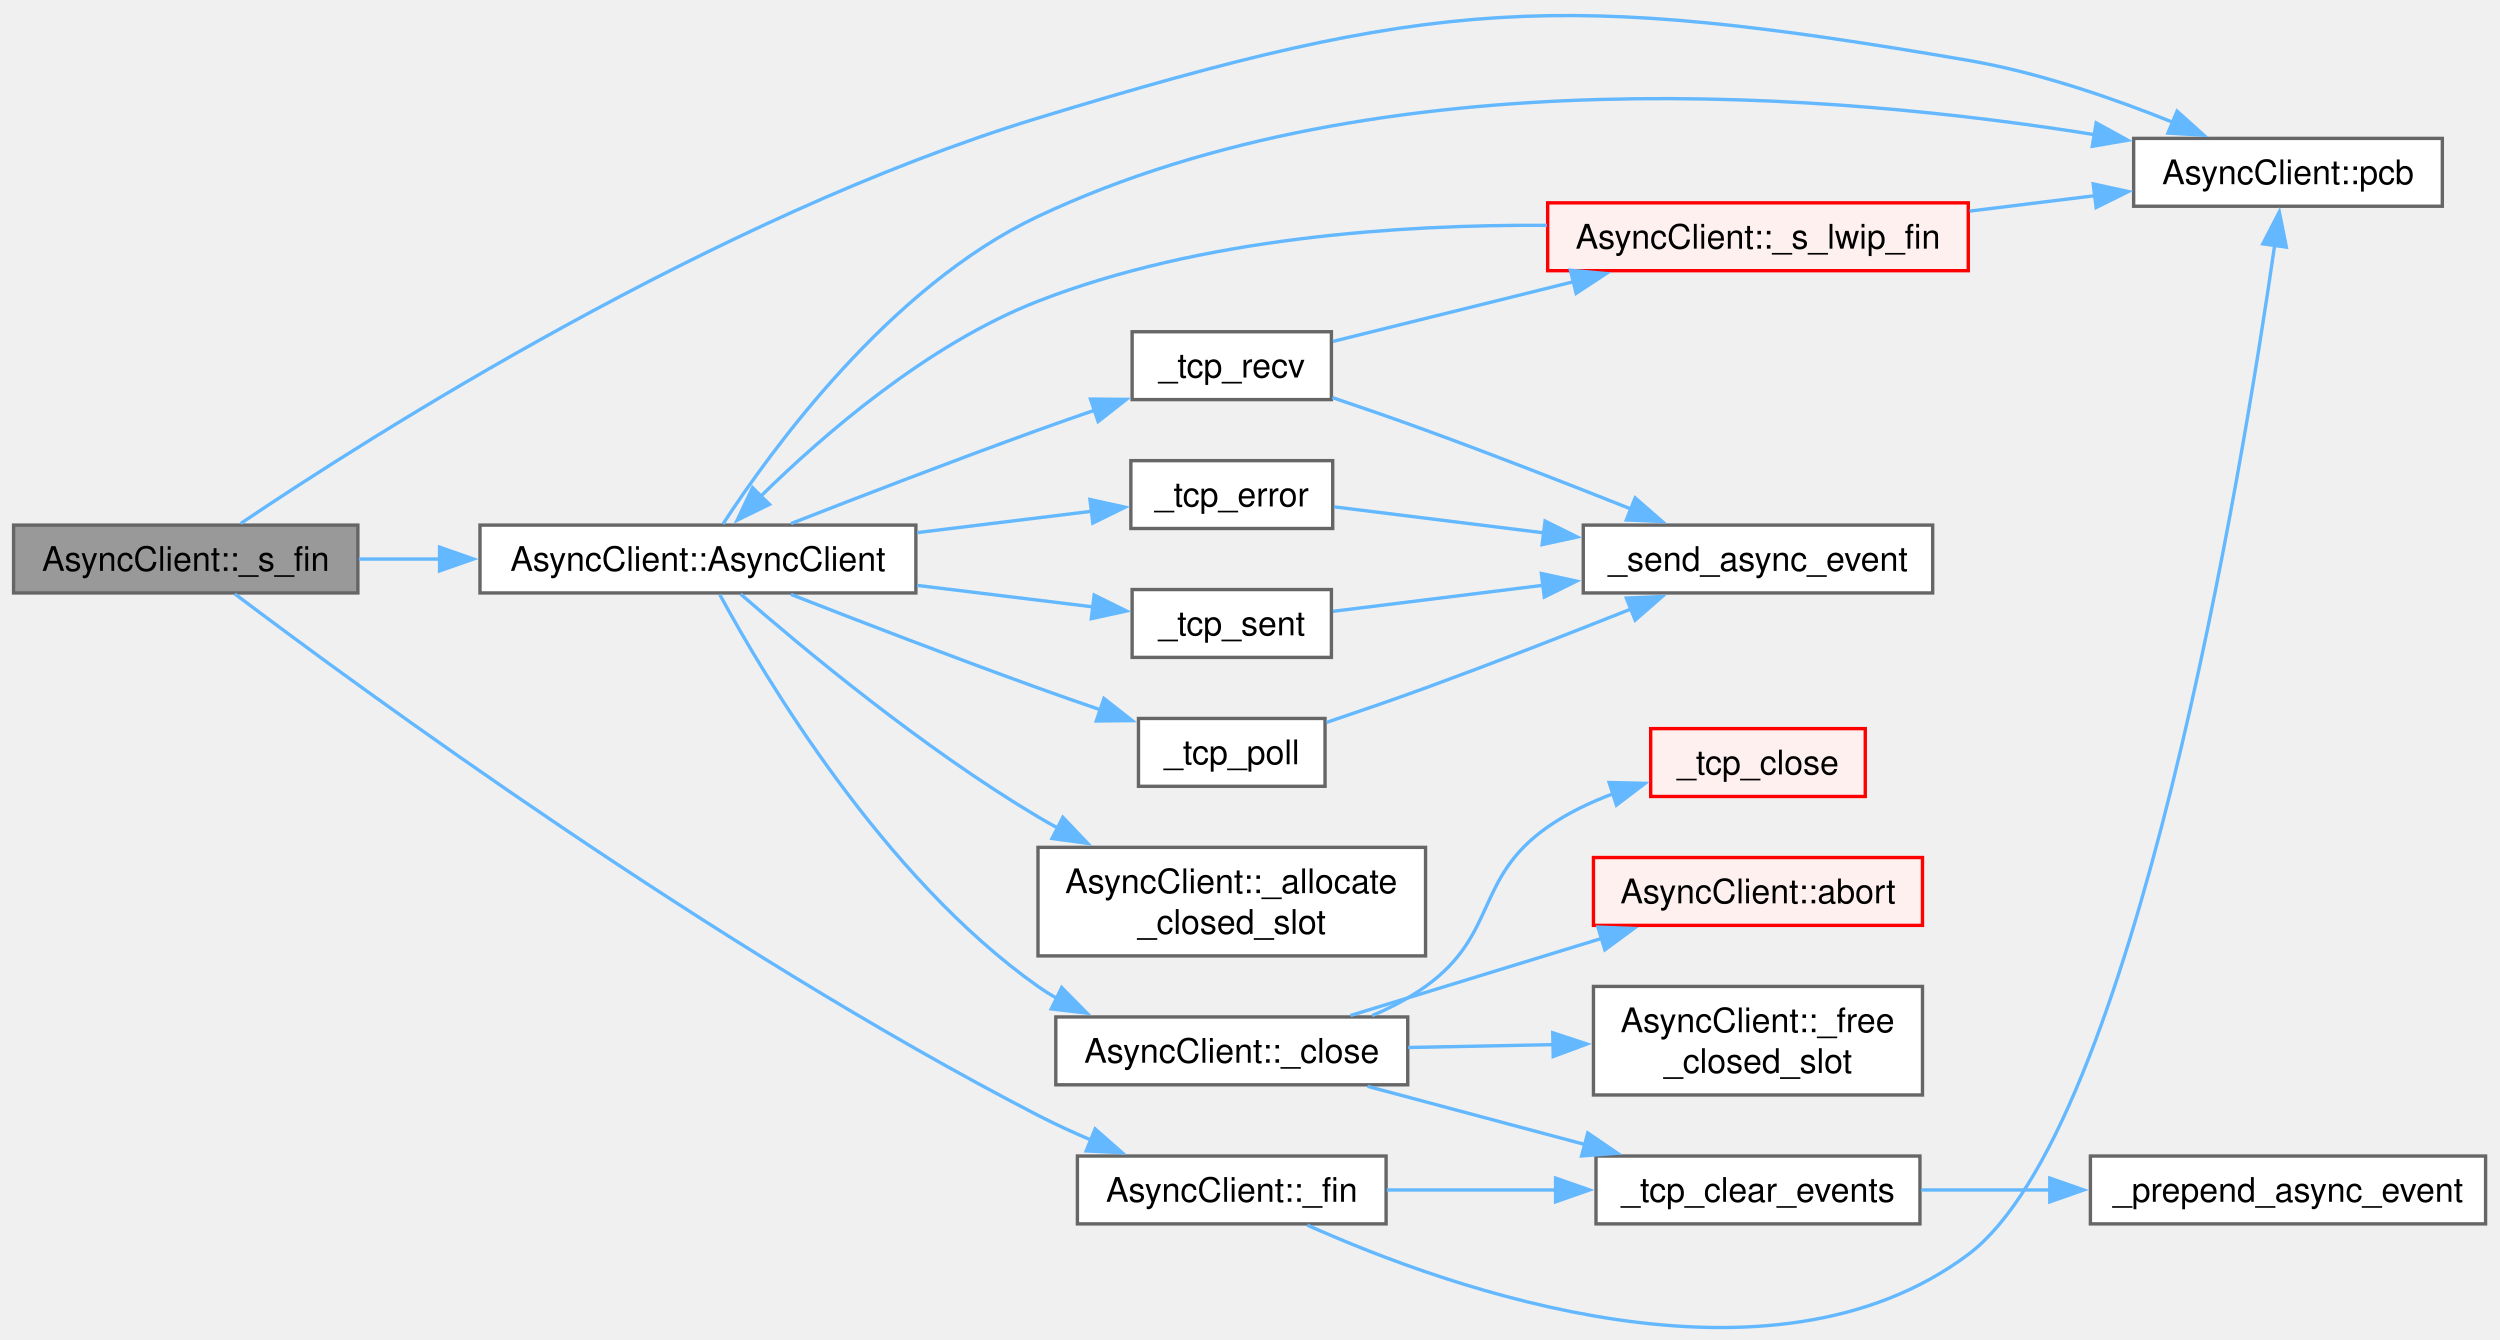
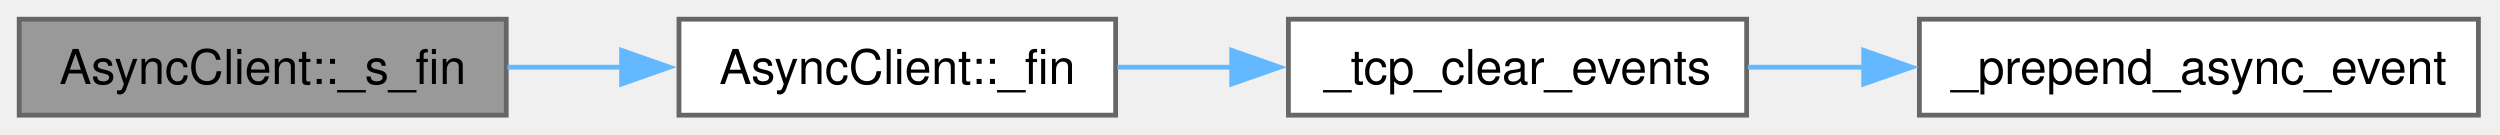
- <svg xmlns="http://www.w3.org/2000/svg" xmlns:xlink="http://www.w3.org/1999/xlink" width="737pt" height="395pt" viewBox="0.00 0.00 737.00 395.00">
-   <g id="graph0" class="graph" transform="scale(1 1) rotate(0) translate(4 391.49)">
+ <svg xmlns="http://www.w3.org/2000/svg" xmlns:xlink="http://www.w3.org/1999/xlink" width="521pt" height="28pt" viewBox="0.00 0.00 521.00 28.00">
+   <g id="graph0" class="graph" transform="scale(1 1) rotate(0) translate(4 24)">
    <g id="Node000001" class="node">
      <g id="a_Node000001">
        <a xlink:title=" ">
-           <polygon fill="#999999" stroke="#666666" points="101.5,-236.69 0,-236.69 0,-216.69 101.5,-216.69 101.5,-236.69" />
-           <text xml:space="preserve" text-anchor="middle" x="50.75" y="-223.19" font-family="Helvetica,sans-Serif" font-size="10.00">AsyncClient::_s_fin</text>
+           <polygon fill="#999999" stroke="#666666" points="101.5,-20 0,-20 0,0 101.5,0 101.5,-20" />
+           <text xml:space="preserve" text-anchor="middle" x="50.75" y="-6.5" font-family="Helvetica,sans-Serif" font-size="10.00">AsyncClient::_s_fin</text>
        </a>
      </g>
    </g>
    <g id="Node000002" class="node">
      <g id="a_Node000002">
        <a xlink:href="class_async_client.html#afe295b6c577021c8946eb266ac41df51" target="_top" xlink:title=" ">
-           <polygon fill="white" stroke="#666666" points="404.62,-50.69 313.62,-50.69 313.62,-30.69 404.62,-30.69 404.62,-50.69" />
-           <text xml:space="preserve" text-anchor="middle" x="359.12" y="-37.19" font-family="Helvetica,sans-Serif" font-size="10.00">AsyncClient::_fin</text>
+           <polygon fill="white" stroke="#666666" points="228.5,-20 137.5,-20 137.5,0 228.5,0 228.5,-20" />
+           <text xml:space="preserve" text-anchor="middle" x="183" y="-6.5" font-family="Helvetica,sans-Serif" font-size="10.00">AsyncClient::_fin</text>
        </a>
      </g>
    </g>
    <g id="edge1_Node000001_Node000002" class="edge">
      <g id="a_edge1_Node000001_Node000002">
        <a xlink:title=" ">
-           <path fill="none" stroke="#63b8ff" d="M65.25,-216.39C101.81,-188.81 206.47,-112.05 302,-62.69 307.04,-60.09 312.47,-57.6 317.89,-55.29" />
-           <polygon fill="#63b8ff" stroke="#63b8ff" points="318.85,-58.68 326.8,-51.68 316.21,-52.2 318.85,-58.68" />
-         </a>
-       </g>
-     </g>
-     <g id="Node000005" class="node">
-       <g id="a_Node000005">
-         <a xlink:href="class_async_client.html#ac0c28dd08517243bc6d64d32f982a3cc" target="_top" xlink:title=" ">
-           <polygon fill="white" stroke="#666666" points="716,-350.69 625,-350.69 625,-330.69 716,-330.69 716,-350.69" />
-           <text xml:space="preserve" text-anchor="middle" x="670.5" y="-337.19" font-family="Helvetica,sans-Serif" font-size="10.00">AsyncClient::pcb</text>
-         </a>
-       </g>
-     </g>
-     <g id="edge24_Node000001_Node000005" class="edge">
-       <g id="a_edge24_Node000001_Node000005">
-         <a xlink:title=" ">
-           <path fill="none" stroke="#63b8ff" d="M66.98,-237.19C104.78,-262.63 206.7,-327.64 302,-356.69 418.82,-392.3 455.89,-394.36 576.25,-373.69 596.99,-370.13 619.25,-362.42 636.81,-355.34" />
-           <polygon fill="#63b8ff" stroke="#63b8ff" points="637.81,-358.72 645.69,-351.64 635.11,-352.26 637.81,-358.72" />
-         </a>
-       </g>
-     </g>
-     <g id="Node000006" class="node">
-       <g id="a_Node000006">
-         <a xlink:href="class_async_client.html#aefecfa0c75c8c1b32104115e93739087" target="_top" xlink:title=" ">
-           <polygon fill="white" stroke="#666666" points="266,-236.69 137.5,-236.69 137.5,-216.69 266,-216.69 266,-236.69" />
-           <text xml:space="preserve" text-anchor="middle" x="201.75" y="-223.19" font-family="Helvetica,sans-Serif" font-size="10.00">AsyncClient::AsyncClient</text>
-         </a>
-       </g>
-     </g>
-     <g id="edge5_Node000001_Node000006" class="edge">
-       <g id="a_edge5_Node000001_Node000006">
-         <a xlink:title=" ">
-           <path fill="none" stroke="#63b8ff" d="M101.78,-226.69C109.48,-226.69 117.57,-226.69 125.67,-226.69" />
-           <polygon fill="#63b8ff" stroke="#63b8ff" points="125.58,-230.19 135.58,-226.69 125.58,-223.19 125.58,-230.19" />
+           <path fill="none" stroke="#63b8ff" d="M101.74,-10C109.54,-10 117.66,-10 125.6,-10" />
+           <polygon fill="#63b8ff" stroke="#63b8ff" points="125.54,-13.5 135.54,-10 125.54,-6.5 125.54,-13.5" />
        </a>
      </g>
    </g>
    <g id="Node000003" class="node">
      <g id="a_Node000003">
        <a xlink:href="_async_t_c_p_8cpp.html#ab053d5adb5be879f37181af512213bb6" target="_top" xlink:title=" ">
-           <polygon fill="white" stroke="#666666" points="562,-50.69 466.5,-50.69 466.5,-30.69 562,-30.69 562,-50.69" />
-           <text xml:space="preserve" text-anchor="middle" x="514.25" y="-37.19" font-family="Helvetica,sans-Serif" font-size="10.00">_tcp_clear_events</text>
+           <polygon fill="white" stroke="#666666" points="360,-20 264.5,-20 264.5,0 360,0 360,-20" />
+           <text xml:space="preserve" text-anchor="middle" x="312.25" y="-6.5" font-family="Helvetica,sans-Serif" font-size="10.00">_tcp_clear_events</text>
        </a>
      </g>
    </g>
    <g id="edge2_Node000002_Node000003" class="edge">
      <g id="a_edge2_Node000002_Node000003">
        <a xlink:title=" ">
-           <path fill="none" stroke="#63b8ff" d="M404.83,-40.69C420.46,-40.69 438.26,-40.69 454.84,-40.69" />
-           <polygon fill="#63b8ff" stroke="#63b8ff" points="454.58,-44.19 464.58,-40.69 454.58,-37.19 454.58,-44.19" />
-         </a>
-       </g>
-     </g>
-     <g id="edge4_Node000002_Node000005" class="edge">
-       <g id="a_edge4_Node000002_Node000005">
-         <a xlink:title=" ">
-           <path fill="none" stroke="#63b8ff" d="M381.4,-30.32C423.33,-11.55 517.63,22.25 576.25,-21.69 625.27,-58.44 657.13,-253.7 666.57,-319.23" />
-           <polygon fill="#63b8ff" stroke="#63b8ff" points="663.08,-319.61 667.94,-329.02 670.02,-318.63 663.08,-319.61" />
+           <path fill="none" stroke="#63b8ff" d="M228.86,-10C236.65,-10 244.84,-10 252.92,-10" />
+           <polygon fill="#63b8ff" stroke="#63b8ff" points="252.69,-13.5 262.69,-10 252.69,-6.5 252.69,-13.5" />
        </a>
      </g>
    </g>
    <g id="Node000004" class="node">
      <g id="a_Node000004">
        <a xlink:href="_async_t_c_p_8cpp.html#a42bebdded16714188a8e554237aad2f3" target="_top" xlink:title=" ">
-           <polygon fill="white" stroke="#666666" points="728.75,-50.69 612.25,-50.69 612.25,-30.69 728.75,-30.69 728.75,-50.69" />
-           <text xml:space="preserve" text-anchor="middle" x="670.5" y="-37.19" font-family="Helvetica,sans-Serif" font-size="10.00">_prepend_async_event</text>
+           <polygon fill="white" stroke="#666666" points="512.5,-20 396,-20 396,0 512.5,0 512.5,-20" />
+           <text xml:space="preserve" text-anchor="middle" x="454.25" y="-6.5" font-family="Helvetica,sans-Serif" font-size="10.00">_prepend_async_event</text>
        </a>
      </g>
    </g>
    <g id="edge3_Node000003_Node000004" class="edge">
      <g id="a_edge3_Node000003_Node000004">
        <a xlink:title=" ">
-           <path fill="none" stroke="#63b8ff" d="M562.37,-40.69C574.43,-40.69 587.65,-40.69 600.56,-40.69" />
-           <polygon fill="#63b8ff" stroke="#63b8ff" points="600.28,-44.19 610.28,-40.69 600.28,-37.19 600.28,-44.19" />
-         </a>
-       </g>
-     </g>
-     <g id="edge23_Node000006_Node000005" class="edge">
-       <g id="a_edge23_Node000006_Node000005">
-         <a xlink:title=" ">
-           <path fill="none" stroke="#63b8ff" d="M209.15,-237.03C223.03,-258.37 258.19,-307.06 302,-327.69 403.49,-375.5 538.81,-363.8 613.7,-351.76" />
-           <polygon fill="#63b8ff" stroke="#63b8ff" points="613.96,-355.27 623.25,-350.16 612.81,-348.36 613.96,-355.27" />
-         </a>
-       </g>
-     </g>
-     <g id="Node000007" class="node">
-       <g id="a_Node000007">
-         <a xlink:href="class_async_client.html#ab0422e5254ea4fbac9f87188a018ebc4" target="_top" xlink:title=" ">
-           <polygon fill="white" stroke="#666666" points="416.25,-141.69 302,-141.69 302,-109.69 416.25,-109.69 416.25,-141.69" />
-           <text xml:space="preserve" text-anchor="start" x="310" y="-128.19" font-family="Helvetica,sans-Serif" font-size="10.00">AsyncClient::_allocate</text>
-           <text xml:space="preserve" text-anchor="middle" x="359.12" y="-116.19" font-family="Helvetica,sans-Serif" font-size="10.00">_closed_slot</text>
-         </a>
-       </g>
-     </g>
-     <g id="edge6_Node000006_Node000007" class="edge">
-       <g id="a_edge6_Node000006_Node000007">
-         <a xlink:title=" ">
-           <path fill="none" stroke="#63b8ff" d="M214.32,-216.37C232.21,-200.77 268.05,-170.87 302,-150.69 303.89,-149.57 305.84,-148.46 307.83,-147.38" />
-           <polygon fill="#63b8ff" stroke="#63b8ff" points="309.33,-150.55 316.64,-142.87 306.14,-144.31 309.33,-150.55" />
-         </a>
-       </g>
-     </g>
-     <g id="Node000008" class="node">
-       <g id="a_Node000008">
-         <a xlink:href="class_async_client.html#a98ff872bc84919f006f3bb8a249ed36d" target="_top" xlink:title=" ">
-           <polygon fill="white" stroke="#666666" points="411,-91.69 307.25,-91.69 307.25,-71.69 411,-71.69 411,-91.69" />
-           <text xml:space="preserve" text-anchor="middle" x="359.12" y="-78.19" font-family="Helvetica,sans-Serif" font-size="10.00">AsyncClient::_close</text>
-         </a>
-       </g>
-     </g>
-     <g id="edge7_Node000006_Node000008" class="edge">
-       <g id="a_edge7_Node000006_Node000008">
-         <a xlink:title=" ">
-           <path fill="none" stroke="#63b8ff" d="M208.19,-216.22C221.17,-192.24 256.28,-132.99 302,-100.69 303.8,-99.42 305.68,-98.24 307.63,-97.12" />
-           <polygon fill="#63b8ff" stroke="#63b8ff" points="308.99,-100.36 316.43,-92.82 305.91,-94.07 308.99,-100.36" />
-         </a>
-       </g>
-     </g>
-     <g id="Node000015" class="node">
-       <g id="a_Node000015">
-         <a xlink:href="_async_t_c_p_8cpp.html#a61ff9f7f886bbbbcdc1daca453828934" target="_top" xlink:title=" ">
-           <polygon fill="white" stroke="#666666" points="388.88,-255.69 329.38,-255.69 329.38,-235.69 388.88,-235.69 388.88,-255.69" />
-           <text xml:space="preserve" text-anchor="middle" x="359.12" y="-242.19" font-family="Helvetica,sans-Serif" font-size="10.00">_tcp_error</text>
-         </a>
-       </g>
-     </g>
-     <g id="edge12_Node000006_Node000015" class="edge">
-       <g id="a_edge12_Node000006_Node000015">
-         <a xlink:title=" ">
-           <path fill="none" stroke="#63b8ff" d="M266.4,-234.48C283.76,-236.6 302.09,-238.84 317.76,-240.76" />
-           <polygon fill="#63b8ff" stroke="#63b8ff" points="317.32,-244.23 327.67,-241.97 318.17,-237.28 317.32,-244.23" />
-         </a>
-       </g>
-     </g>
-     <g id="Node000017" class="node">
-       <g id="a_Node000017">
-         <a xlink:href="_async_t_c_p_8cpp.html#ad4b2c6c935c211eef5884f25a950e445" target="_top" xlink:title=" ">
-           <polygon fill="white" stroke="#666666" points="386.62,-179.69 331.62,-179.69 331.62,-159.69 386.62,-159.69 386.62,-179.69" />
-           <text xml:space="preserve" text-anchor="middle" x="359.12" y="-166.19" font-family="Helvetica,sans-Serif" font-size="10.00">_tcp_poll</text>
-         </a>
-       </g>
-     </g>
-     <g id="edge14_Node000006_Node000017" class="edge">
-       <g id="a_edge14_Node000006_Node000017">
-         <a xlink:title=" ">
-           <path fill="none" stroke="#63b8ff" d="M229.18,-216.25C249.12,-208.45 277.18,-197.64 302,-188.69 307.93,-186.56 314.23,-184.35 320.39,-182.24" />
-           <polygon fill="#63b8ff" stroke="#63b8ff" points="321.44,-185.58 329.78,-179.05 319.19,-178.95 321.44,-185.58" />
-         </a>
-       </g>
-     </g>
-     <g id="Node000018" class="node">
-       <g id="a_Node000018">
-         <a xlink:href="_async_t_c_p_8cpp.html#adf7826424bf5b1035c4850f6b3307686" target="_top" xlink:title=" ">
-           <polygon fill="white" stroke="#666666" points="388.5,-293.69 329.75,-293.69 329.75,-273.69 388.5,-273.69 388.5,-293.69" />
-           <text xml:space="preserve" text-anchor="middle" x="359.12" y="-280.19" font-family="Helvetica,sans-Serif" font-size="10.00">_tcp_recv</text>
-         </a>
-       </g>
-     </g>
-     <g id="edge16_Node000006_Node000018" class="edge">
-       <g id="a_edge16_Node000006_Node000018">
-         <a xlink:title=" ">
-           <path fill="none" stroke="#63b8ff" d="M229.18,-237.14C249.12,-244.94 277.18,-255.74 302,-264.69 307.43,-266.65 313.17,-268.66 318.82,-270.61" />
-           <polygon fill="#63b8ff" stroke="#63b8ff" points="317.47,-273.84 328.06,-273.76 319.73,-267.22 317.47,-273.84" />
-         </a>
-       </g>
-     </g>
-     <g id="Node000021" class="node">
-       <g id="a_Node000021">
-         <a xlink:href="_async_t_c_p_8cpp.html#a0b47280aff638ec9b80f7a87dfe54ea6" target="_top" xlink:title=" ">
-           <polygon fill="white" stroke="#666666" points="388.5,-217.69 329.75,-217.69 329.75,-197.69 388.5,-197.69 388.5,-217.69" />
-           <text xml:space="preserve" text-anchor="middle" x="359.12" y="-204.19" font-family="Helvetica,sans-Serif" font-size="10.00">_tcp_sent</text>
-         </a>
-       </g>
-     </g>
-     <g id="edge21_Node000006_Node000021" class="edge">
-       <g id="a_edge21_Node000006_Node000021">
-         <a xlink:title=" ">
-           <path fill="none" stroke="#63b8ff" d="M266.4,-218.91C284.06,-216.75 302.74,-214.47 318.59,-212.53" />
-           <polygon fill="#63b8ff" stroke="#63b8ff" points="318.57,-216.06 328.08,-211.37 317.72,-209.11 318.57,-216.06" />
-         </a>
-       </g>
-     </g>
-     <g id="edge9_Node000008_Node000003" class="edge">
-       <g id="a_edge9_Node000008_Node000003">
-         <a xlink:title=" ">
-           <path fill="none" stroke="#63b8ff" d="M399.16,-71.24C418.69,-66.01 442.55,-59.63 463.38,-54.05" />
-           <polygon fill="#63b8ff" stroke="#63b8ff" points="464.07,-57.49 472.82,-51.52 462.26,-50.72 464.07,-57.49" />
-         </a>
-       </g>
-     </g>
-     <g id="Node000009" class="node">
-       <g id="a_Node000009">
-         <a xlink:href="class_async_client.html#aff6a2fbf261b25e1fcd35c11cce348a5" target="_top" xlink:title=" ">
-           <polygon fill="white" stroke="#666666" points="562.75,-100.69 465.75,-100.69 465.75,-68.69 562.75,-68.69 562.75,-100.69" />
-           <text xml:space="preserve" text-anchor="start" x="473.75" y="-87.19" font-family="Helvetica,sans-Serif" font-size="10.00">AsyncClient::_free</text>
-           <text xml:space="preserve" text-anchor="middle" x="514.25" y="-75.19" font-family="Helvetica,sans-Serif" font-size="10.00">_closed_slot</text>
-         </a>
-       </g>
-     </g>
-     <g id="edge8_Node000008_Node000009" class="edge">
-       <g id="a_edge8_Node000008_Node000009">
-         <a xlink:title=" ">
-           <path fill="none" stroke="#63b8ff" d="M411.11,-82.69C424.91,-82.96 439.96,-83.26 454.17,-83.54" />
-           <polygon fill="#63b8ff" stroke="#63b8ff" points="453.75,-87.03 463.82,-83.72 453.89,-80.03 453.75,-87.03" />
-         </a>
-       </g>
-     </g>
-     <g id="Node000010" class="node">
-       <g id="a_Node000010">
-         <a xlink:href="_async_t_c_p_8cpp.html#a3602c1ebfae2fb2ff64a0e3d7b0568ce" target="_top" xlink:title=" ">
-           <polygon fill="#fff0f0" stroke="red" points="545.88,-176.69 482.62,-176.69 482.62,-156.69 545.88,-156.69 545.88,-176.69" />
-           <text xml:space="preserve" text-anchor="middle" x="514.25" y="-163.19" font-family="Helvetica,sans-Serif" font-size="10.00">_tcp_close</text>
-         </a>
-       </g>
-     </g>
-     <g id="edge10_Node000008_Node000010" class="edge">
-       <g id="a_edge10_Node000008_Node000010">
-         <a xlink:title=" ">
-           <path fill="none" stroke="#63b8ff" d="M400.5,-92.1C406.06,-94.44 411.48,-97.28 416.25,-100.69 437.64,-116.02 430.68,-132.63 452.25,-147.69 458.1,-151.78 464.86,-155.01 471.7,-157.56" />
-           <polygon fill="#63b8ff" stroke="#63b8ff" points="470.38,-160.81 480.97,-160.56 472.53,-154.15 470.38,-160.81" />
-         </a>
-       </g>
-     </g>
-     <g id="Node000012" class="node">
-       <g id="a_Node000012">
-         <a xlink:href="class_async_client.html#a09e777ff005d8e0f81166e704dc14979" target="_top" xlink:title=" ">
-           <polygon fill="#fff0f0" stroke="red" points="562.75,-138.69 465.75,-138.69 465.75,-118.69 562.75,-118.69 562.75,-138.69" />
-           <text xml:space="preserve" text-anchor="middle" x="514.25" y="-125.19" font-family="Helvetica,sans-Serif" font-size="10.00">AsyncClient::abort</text>
-         </a>
-       </g>
-     </g>
-     <g id="edge11_Node000008_Node000012" class="edge">
-       <g id="a_edge11_Node000008_Node000012">
-         <a xlink:title=" ">
-           <path fill="none" stroke="#63b8ff" d="M394.11,-92.12C415.94,-98.82 444.54,-107.6 468.25,-114.88" />
-           <polygon fill="#63b8ff" stroke="#63b8ff" points="467.06,-118.18 477.65,-117.77 469.12,-111.49 467.06,-118.18" />
-         </a>
-       </g>
-     </g>
-     <g id="Node000016" class="node">
-       <g id="a_Node000016">
-         <a xlink:href="_async_t_c_p_8cpp.html#a796c13746a84a6b2e7370ddbec97ad5b" target="_top" xlink:title=" ">
-           <polygon fill="white" stroke="#666666" points="565.75,-236.69 462.75,-236.69 462.75,-216.69 565.75,-216.69 565.75,-236.69" />
-           <text xml:space="preserve" text-anchor="middle" x="514.25" y="-223.19" font-family="Helvetica,sans-Serif" font-size="10.00">_send_async_event</text>
-         </a>
-       </g>
-     </g>
-     <g id="edge13_Node000015_Node000016" class="edge">
-       <g id="a_edge13_Node000015_Node000016">
-         <a xlink:title=" ">
-           <path fill="none" stroke="#63b8ff" d="M389.29,-242.07C406.79,-239.9 429.75,-237.05 451.14,-234.4" />
-           <polygon fill="#63b8ff" stroke="#63b8ff" points="451.49,-237.88 460.98,-233.18 450.63,-230.94 451.49,-237.88" />
-         </a>
-       </g>
-     </g>
-     <g id="edge15_Node000017_Node000016" class="edge">
-       <g id="a_edge15_Node000017_Node000016">
-         <a xlink:title=" ">
-           <path fill="none" stroke="#63b8ff" d="M387.05,-178.52C396.33,-181.64 406.78,-185.24 416.25,-188.69 436.37,-196.04 458.63,-204.72 476.75,-211.93" />
-           <polygon fill="#63b8ff" stroke="#63b8ff" points="475.45,-215.18 486.03,-215.64 478.05,-208.68 475.45,-215.18" />
-         </a>
-       </g>
-     </g>
-     <g id="edge20_Node000018_Node000016" class="edge">
-       <g id="a_edge20_Node000018_Node000016">
-         <a xlink:title=" ">
-           <path fill="none" stroke="#63b8ff" d="M388.77,-274.29C397.61,-271.3 407.36,-267.94 416.25,-264.69 436.37,-257.35 458.63,-248.67 476.75,-241.46" />
-           <polygon fill="#63b8ff" stroke="#63b8ff" points="478.05,-244.71 486.03,-237.75 475.45,-238.21 478.05,-244.71" />
-         </a>
-       </g>
-     </g>
-     <g id="Node000019" class="node">
-       <g id="a_Node000019">
-         <a xlink:href="class_async_client.html#a485b2be0c01d3172928c0ed9655edc2f" target="_top" xlink:title=" ">
-           <polygon fill="#fff0f0" stroke="red" points="576.25,-331.69 452.25,-331.69 452.25,-311.69 576.25,-311.69 576.25,-331.69" />
-           <text xml:space="preserve" text-anchor="middle" x="514.25" y="-318.19" font-family="Helvetica,sans-Serif" font-size="10.00">AsyncClient::_s_lwip_fin</text>
-         </a>
-       </g>
-     </g>
-     <g id="edge17_Node000018_Node000019" class="edge">
-       <g id="a_edge17_Node000018_Node000019">
-         <a xlink:title=" ">
-           <path fill="none" stroke="#63b8ff" d="M388.93,-290.84C408.9,-295.8 436.08,-302.54 459.94,-308.46" />
-           <polygon fill="#63b8ff" stroke="#63b8ff" points="458.96,-311.83 469.51,-310.84 460.65,-305.03 458.96,-311.83" />
-         </a>
-       </g>
-     </g>
-     <g id="edge19_Node000019_Node000005" class="edge">
-       <g id="a_edge19_Node000019_Node000005">
-         <a xlink:title=" ">
-           <path fill="none" stroke="#63b8ff" d="M576.66,-329.26C588.88,-330.76 601.66,-332.34 613.68,-333.82" />
-           <polygon fill="#63b8ff" stroke="#63b8ff" points="613.08,-337.27 623.43,-335.02 613.94,-330.32 613.08,-337.27" />
-         </a>
-       </g>
-     </g>
-     <g id="edge18_Node000019_Node000006" class="edge">
-       <g id="a_edge18_Node000019_Node000006">
-         <a xlink:title=" ">
-           <path fill="none" stroke="#63b8ff" d="M452.02,-325.06C408.71,-325.34 350.03,-321.41 302,-302.69 269.5,-290.03 238.7,-263.32 220.26,-245.18" />
-           <polygon fill="#63b8ff" stroke="#63b8ff" points="222.83,-242.8 213.32,-238.15 217.85,-247.72 222.83,-242.8" />
-         </a>
-       </g>
-     </g>
-     <g id="edge22_Node000021_Node000016" class="edge">
-       <g id="a_edge22_Node000021_Node000016">
-         <a xlink:title=" ">
-           <path fill="none" stroke="#63b8ff" d="M388.93,-211.27C406.4,-213.44 429.41,-216.29 450.88,-218.95" />
-           <polygon fill="#63b8ff" stroke="#63b8ff" points="450.4,-222.42 460.76,-220.18 451.26,-215.48 450.4,-222.42" />
+           <path fill="none" stroke="#63b8ff" d="M360.26,-10C368.03,-10 376.23,-10 384.41,-10" />
+           <polygon fill="#63b8ff" stroke="#63b8ff" points="384.4,-13.5 394.4,-10 384.4,-6.5 384.4,-13.5" />
        </a>
      </g>
    </g>
  </g>
</svg>
